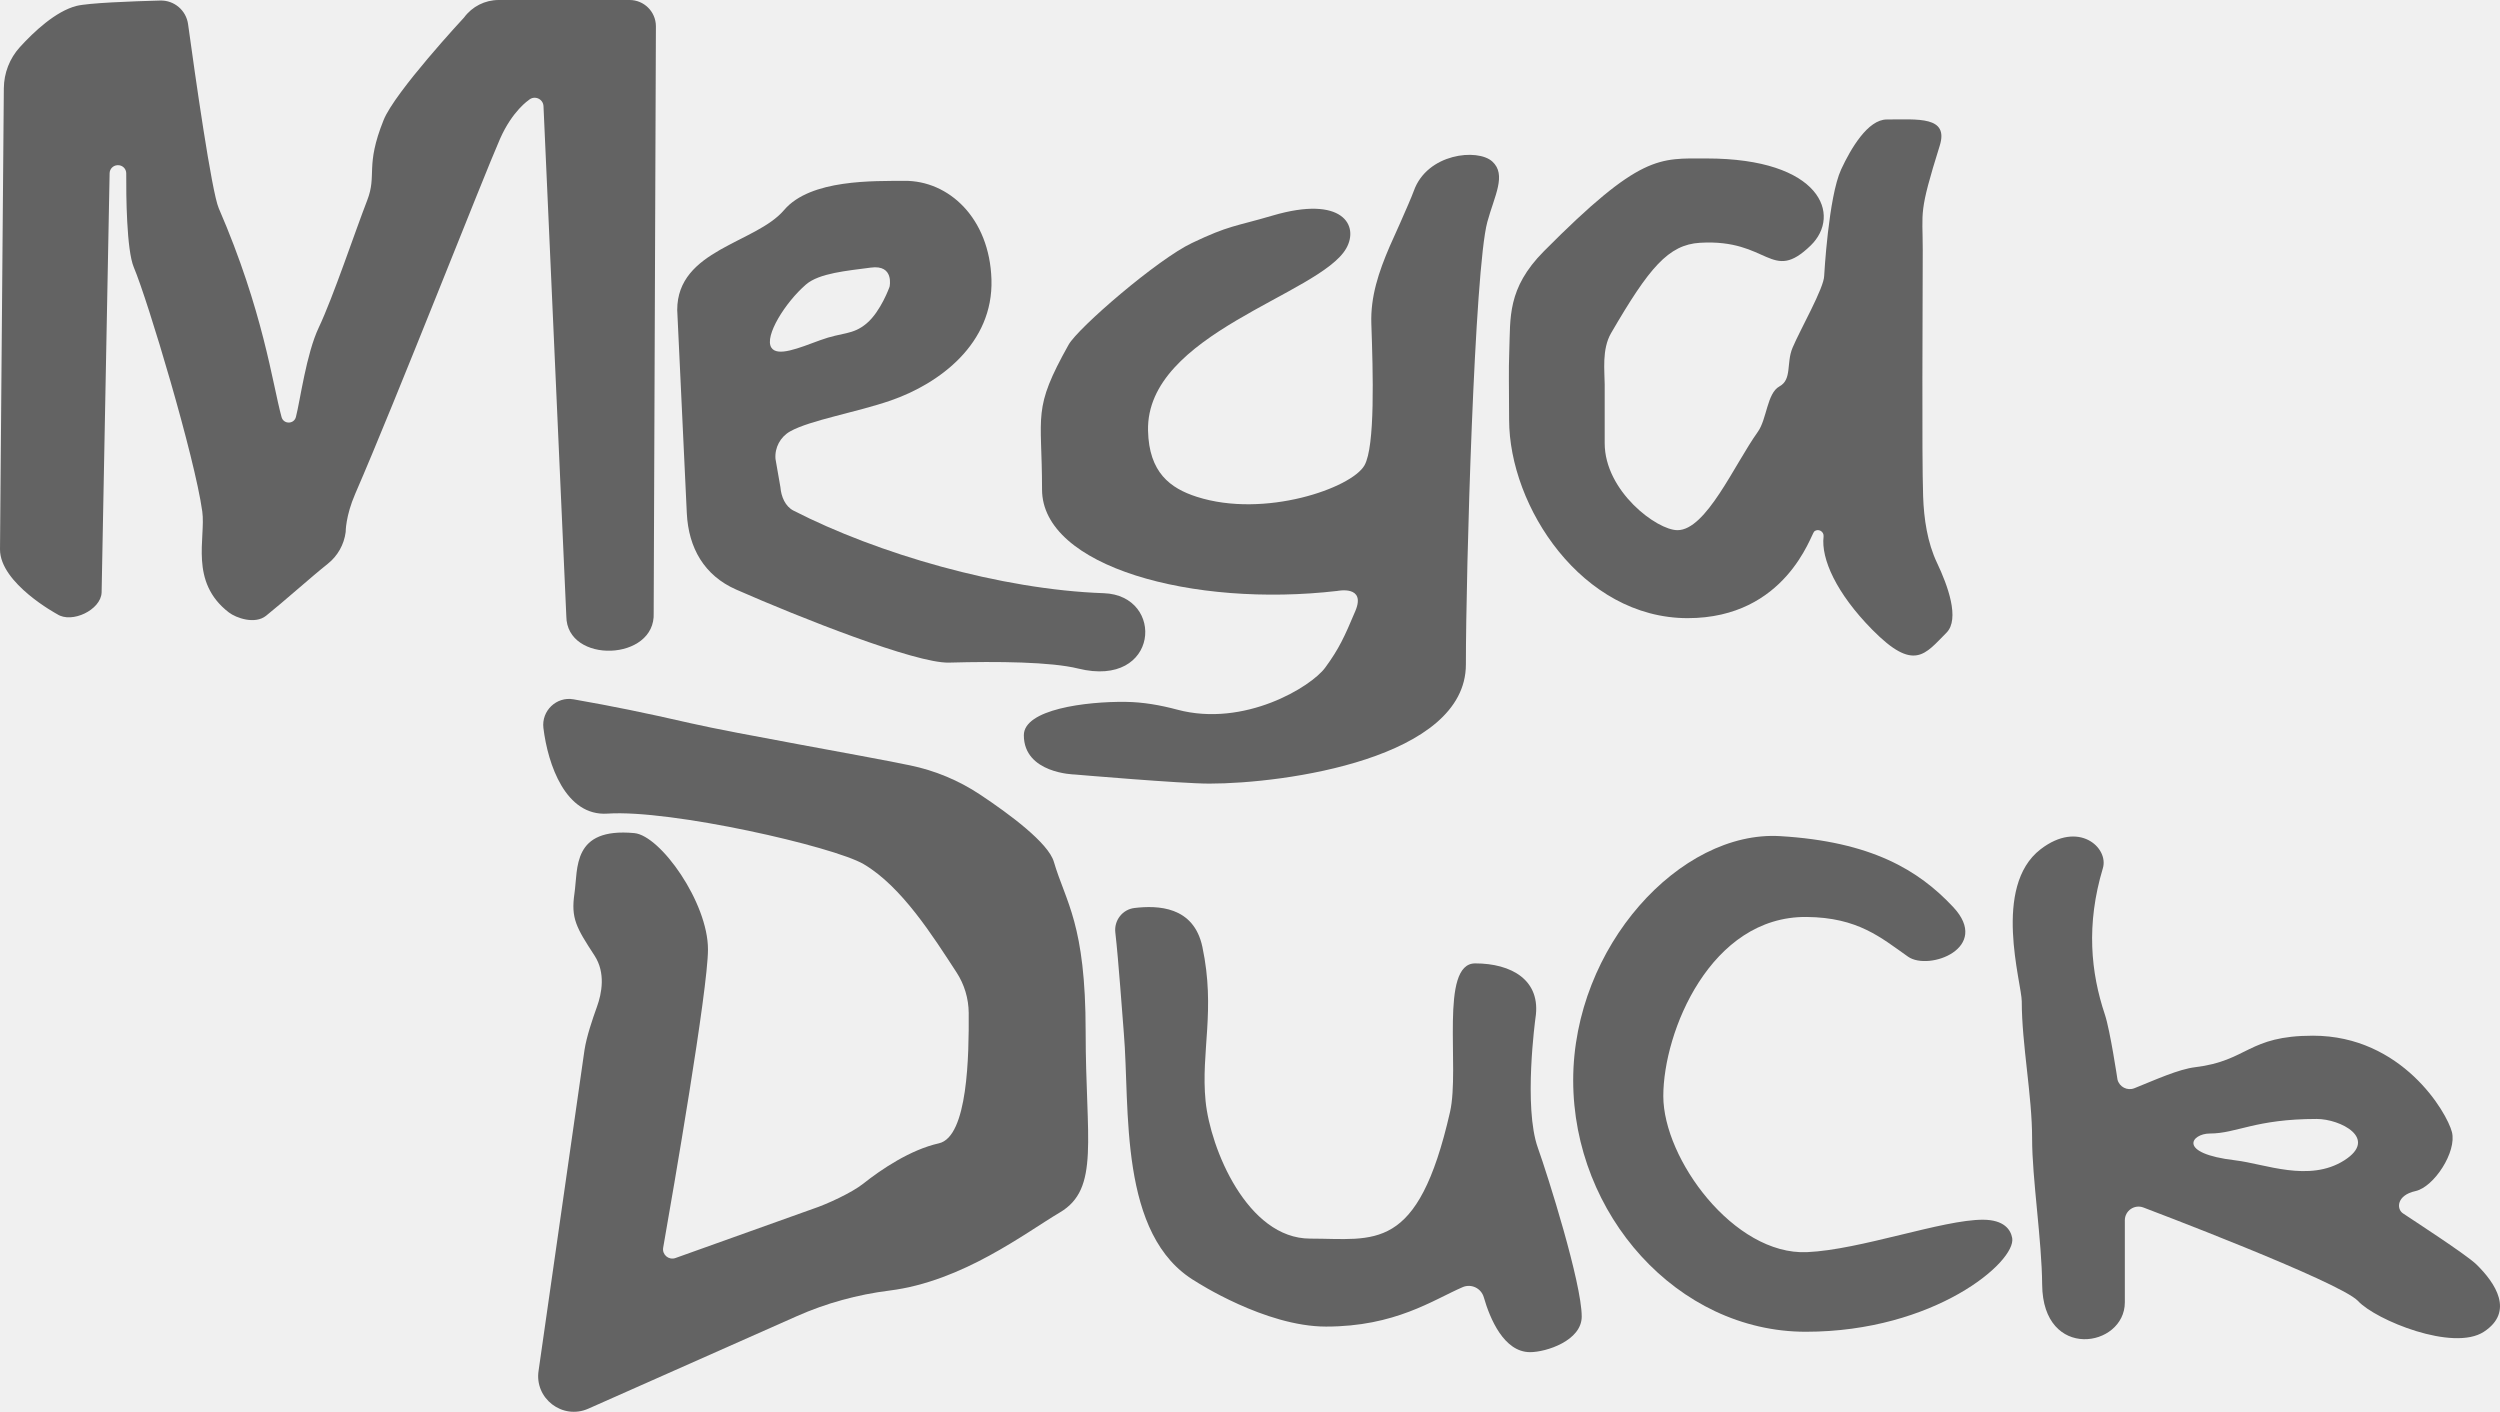
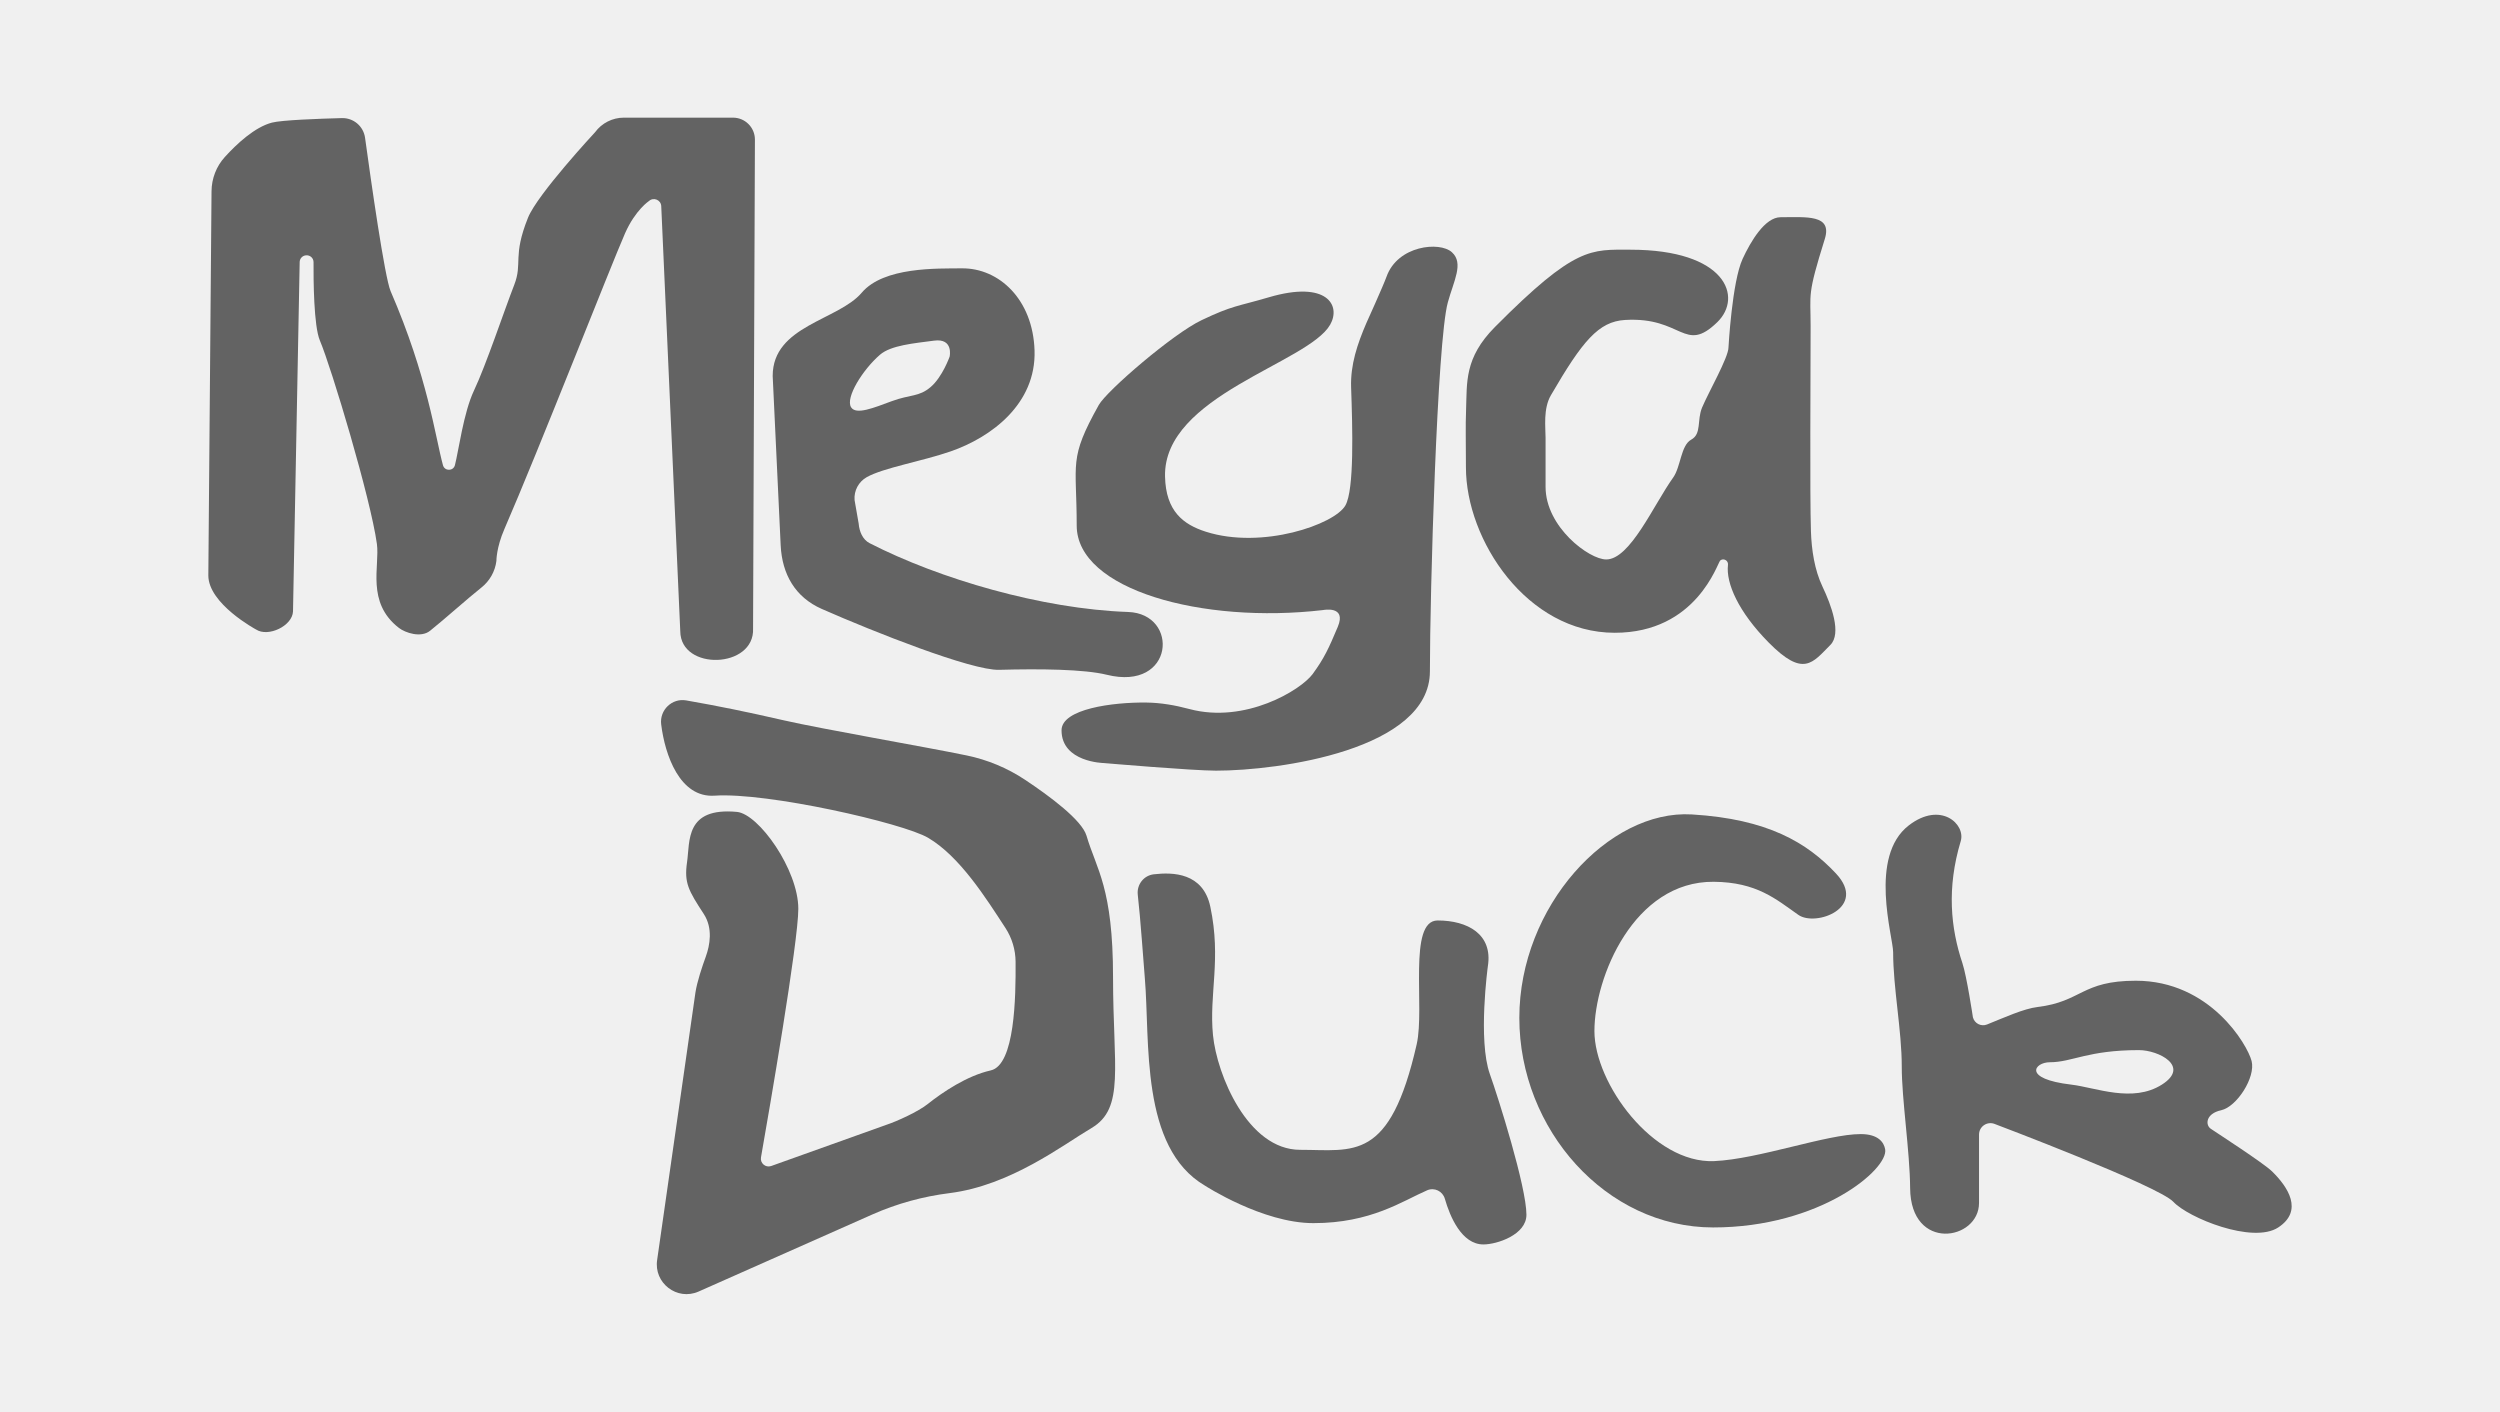
- <svg xmlns="http://www.w3.org/2000/svg" version="1.1" id="Layer_1" x="0px" y="0px" viewBox="0 0 3839 2167.94" style="enable-background:new 0 0 3839 2167.94;" xml:space="preserve">
+ <svg xmlns="http://www.w3.org/2000/svg" height="2601.528" width="4606.8" version="1.1" id="Layer_1" x="0px" y="0px" viewBox="-383.9 -216.794 4606.8 2601.528" style="enable-background:new 0 0 3839 2167.94;" xml:space="preserve">
  <style type="text/css">
	.st0{fill:#0D1415;}
	.st1{fill:#FFFFFF;}
	.st2{fill:#636363;}
	.st3{fill:#3CC7C7;}
</style>
  <g>
    <g>
      <path class="st2" d="M30.44,72.47c-15.7,17.27-24.35,39.76-24.55,63.09L0,843.59c0,52.36,87.89,99.58,87.89,99.58    c22.37,14.7,67.09-6.57,68.14-33.31l12.29-643.85c0.12-6.53,5.23-11.88,11.75-12.31l0.38-0.02c7.29-0.48,13.46,5.29,13.41,12.59    c-0.21,33.01,0.41,117.68,11.61,144.18c21.5,50.85,93.61,291.3,105.15,374.99c5.61,40.67-20.3,107.95,40.7,154.93    c11.38,8.76,40.22,18.81,57.22,5.22c26.43-21.12,70.28-60.39,94.67-79.71c15.25-12.08,25.15-29.63,27.63-48.93    c0,0-0.34-24.27,14.73-58.9c61.43-141.19,197.02-487.5,222.29-544.86c18.99-43.11,44.18-59.61,44.18-59.61    c8.44-7.58,21.9-2.02,22.54,9.31l35.06,783.4c0.42,73.73,137.58,69.11,134.15-5.11l3.42-900.95C1007.1,17.98,989.03,0,966.79,0    H765.75c-21,0-40.75,10-53.17,26.94c0,0-106.18,114.19-123.54,157.49c-28.79,71.78-9.66,83.33-25.24,123.42    c-18.83,48.45-51.98,147.97-74.33,195.15c-19.17,40.47-28.34,111.26-35.06,137.32c-2.93,11.35-18.95,11.45-22.05,0.15    c-14.06-51.31-27.95-162.6-96.46-320.7c-10.9-25.15-36.28-203.9-47.1-282.66c-2.92-21.25-21.3-36.86-42.73-36.29    c-43.31,1.15-110.72,3.64-128.72,8.3C85.47,17.36,52.18,48.55,30.44,72.47z" />
      <path class="st2" d="M1694.92,910.91c-158.45-5.49-347.66-60.8-476.43-126.82c-12.77-6.55-18.92-21.56-20.07-35.87l-7.58-43.5    c-1.4-17.27,7.35-33.73,22.44-42.24c30.56-17.25,101.98-29.26,154.6-47.49c74.64-25.86,157.66-87.25,154.61-185.84    c-2.9-93.95-65.28-152.16-134-151.46c-45.42,0.46-143.8-2.99-184.46,44.88c-43.48,51.19-164.09,60.6-164.09,153.37l14.73,312.26    c2.63,53.35,26.84,95.59,75.73,117.11c97.36,42.84,276.18,113.62,326.81,112.2c75.03-2.1,156.79-1.18,198.45,9.12    C1780.47,1057.47,1789.83,914.2,1694.92,910.91z M1184.39,533.64c-10.89-17.58,21.59-69.4,53.29-96.77    c20.31-17.53,63.11-21.04,99.58-25.95c36.47-4.91,28.75,29.45,28.75,29.45s-13.32,37.66-35.06,56.1    c-21.74,18.44-37.14,13.3-71.5,25.95C1226.35,534.61,1193.51,548.36,1184.39,533.64z" />
      <path class="st2" d="M2067.25,381.47c20.17-35.36-5.61-82.04-112.9-50.49c-59.28,17.44-66,14.64-123.9,42.12    c-53.1,25.2-174.98,130.3-189.55,156.33c-56.1,100.28-40.74,105.19-40.74,222.23c0,118.35,231.5,181.63,453.77,155.74    c0,0,44.18-9.12,27.35,30.85c-16.83,39.97-25.11,58.04-46.28,86.95c-21.74,29.69-124.4,92.04-227.11,64.57    c-25.97-6.95-52.44-11.65-79.33-11.97c-61.48-0.75-156.35,11.55-156.35,51.19c0,58.9,77.84,60.31,77.84,60.31    s163.39,14.02,206.87,14.02c115.67,0,394.1-38.57,394.1-183.02s13.29-607.27,32.93-679.5c10.92-40.17,29.99-72.52,7.55-92.85    c-22.44-20.34-99.91-12.55-120.45,45.17c-5.86,16.46-37.17,85.55-37.17,85.55c-16.56,38.56-29.51,76.57-28.05,118.51    c2.58,74.4,5.96,188.18-10.52,217.38c-19.73,34.95-153.51,81.68-257.35,48.39c-40.96-13.13-73.63-37.31-75.03-101.68    C1759.66,511.91,2026.64,452.66,2067.25,381.47z" />
      <path class="st2" d="M2317.66,538.78c1.88-50.5-3.57-95.83,53.08-152.9c148.57-149.66,176.96-142.55,249.82-142.55    c175.78,0,207.94,87.12,159.88,133.7c-60.77,58.9-63.78-10.6-169.96-4.21c-48.55,2.92-78.17,38.38-136.48,138.66    c-14.52,24.96-9.84,59.08-9.84,78.72v90.27c0,73.82,80.18,133.66,111.73,133.66c44.11,0,87.26-100.38,123.42-151    c14.02-19.63,14.05-59.35,33.19-69.75c19.63-10.66,10.28-35.91,20.1-59.28c11.76-28,48.62-92.23,48.62-110.8    c0,0,6.54-121.08,26.1-163.24c14.87-32.05,41.06-76.58,70-76.58c47.68,0,95.62-5.48,81.34,40.2    c-32.72,104.72-26.1,98.85-26.1,160.37c0,85.99-1.59,312.71,0.59,378.18c1.15,34.38,6.55,70.96,21.32,102.03    c16.36,34.42,35.51,86.37,14.47,107.41c-32.72,32.72-49.35,60.77-113.86-4.67c-55.36-56.16-78.83-108.95-74.8-143.05    c0.93-7.82-8.23-12.97-14.27-7.93c-5.09,4.24-43.23,133.21-194.43,133.21c-162.02,0-274.18-171.1-274.18-304.8    C2317.39,592.64,2316.45,571.12,2317.66,538.78z" />
      <path class="st2" d="M1060.27,1110.53c71.53,16.36,260.21,48.8,337.2,64.76c38.4,7.96,74.91,23.16,107.57,44.88    c45.42,30.19,104.71,74.18,113.21,103.07c18.33,62.31,48.87,95.37,48.87,260.86s22.18,241.23-39.52,277.69    c-52.93,31.28-149.2,105.89-261.66,120c-49.12,6.16-97.12,19.27-142.37,39.35l-320.12,142.01c-39.7,17.61-83.14-15.76-76.35-58.66    l70.48-492.33c3.27-20.7,12.07-46.67,19.17-66.38c7.29-20.25,13.53-51.83-3.81-78.41c-28.05-43.01-36.4-57.17-30.79-95.5    c5.61-38.33-4.07-101.49,91.89-92.56c40.2,3.74,113.13,106.59,113.13,178.58c0,61.57-53.34,370.03-68.79,458.04    c-1.87,10.63,8.29,19.38,18.54,16.01l211.77-75.75c20.77-6.83,59.52-24.73,76.64-38.33c28.07-22.31,72.67-52.36,116.41-62.18    c44.64-10.02,46.24-135.72,45.81-200.09c-0.15-22.21-6.61-43.87-18.75-62.47c-35.94-55.08-83.93-131.65-142.53-166.13    c-46.08-27.11-296.13-84.15-393.36-77.6c-64.24,4.32-91.55-75.16-98.44-131.37c-3.24-26.42,19.95-48.77,46.16-44.15    C941.31,1084.54,989.52,1094.34,1060.27,1110.53z" />
      <path class="st2" d="M2361.57,1762.68c-22.44-62.64-3.74-199.15-3.74-199.15c9.35-58.9-37.4-84.15-92.56-84.15    s-23.17,160.35-38.6,228.14c-49.56,217.78-115.94,194.48-214.78,194.48c-96.57,0-153.41-138.35-160.61-211.31    c-7.48-75.73,15.69-139.31-4.88-236.55c-13.34-63.06-69.14-63.93-104.24-59.84c-18.5,2.16-31.6,19.11-29.47,37.62    c4.98,43.15,10.65,126.06,13.04,154.19c9.77,115.02-9.09,311.68,110.59,381.8c0,0,106.38,69.19,199.88,69.19    c106.32,0,164.05-40.72,209.73-60.5c13.38-5.8,28.61,1.6,32.63,15.62c9.3,32.41,30.82,84.15,71.06,84.15    c24.78,0,79.27-17.69,79.27-54.7C2428.88,1970.25,2376.75,1805.08,2361.57,1762.68z" />
      <path class="st2" d="M2999.18,1392.7c-53.12-56.62-125.48-100.32-265.49-108.73c-153.06-9.2-317.89,169.23-317.89,374.93    s159.88,386.15,357.16,386.15c197.28,0,323.5-107.52,316.96-143.99c-2.26-12.59-12.27-27.97-44.88-28.05    c-61.83-0.15-188.17,46.2-270.21,49.79c-112.2,4.91-220.66-143.29-220.66-239.59c0-99.11,72.65-276.42,219.95-275.12    c79.24,0.7,114.57,32.02,155.91,61.01C2962.03,1491.53,3058.27,1455.68,2999.18,1392.7z" />
      <path class="st2" d="M3802.84,1941.73c-15.56-15.2-99.87-69.69-112.93-78.54c-10.19-6.91-9.58-27.82,19.17-34.13    c28.75-6.31,63.81-60.54,56.1-90.69c-7.71-30.15-76.64-147.96-213.38-147.96c-100.28,0-99.42,38.56-180.92,48.39    c-25.67,3.1-61.09,19.34-93.29,32.26c-10.86,4.36-23.06-1.91-25.97-13.25c0,0-11.32-75.76-19.38-99.89    c-21.54-64.46-29.11-137.96-3.07-224.71c9.4-31.31-36.95-74.21-95.57-29.14c-74.8,57.5-28.98,205.7-28.98,233.75    c0,65.92,15.95,144.22,15.89,210.84c-0.05,60.28,14.91,155.95,15.43,223.93c0.89,117.8,126.95,96.77,126.95,27.35v-125.99    c0-14.82,14.88-25.01,28.7-19.65c0,0,302.05,114.08,329.4,143.53c27.35,29.45,146.29,78.07,193.28,47.22    C3861.25,2014.19,3832.03,1970.25,3802.84,1941.73z M3599.92,1781.81c-53.99,34.36-121.9,5.37-167.13,0.04    c-91.05-10.74-67.45-41.22-39.4-41.22c41.27,0,69.52-22.36,164.22-22.36C3593.62,1718.27,3652.87,1748.11,3599.92,1781.81z" />
    </g>
  </g>
</svg>
